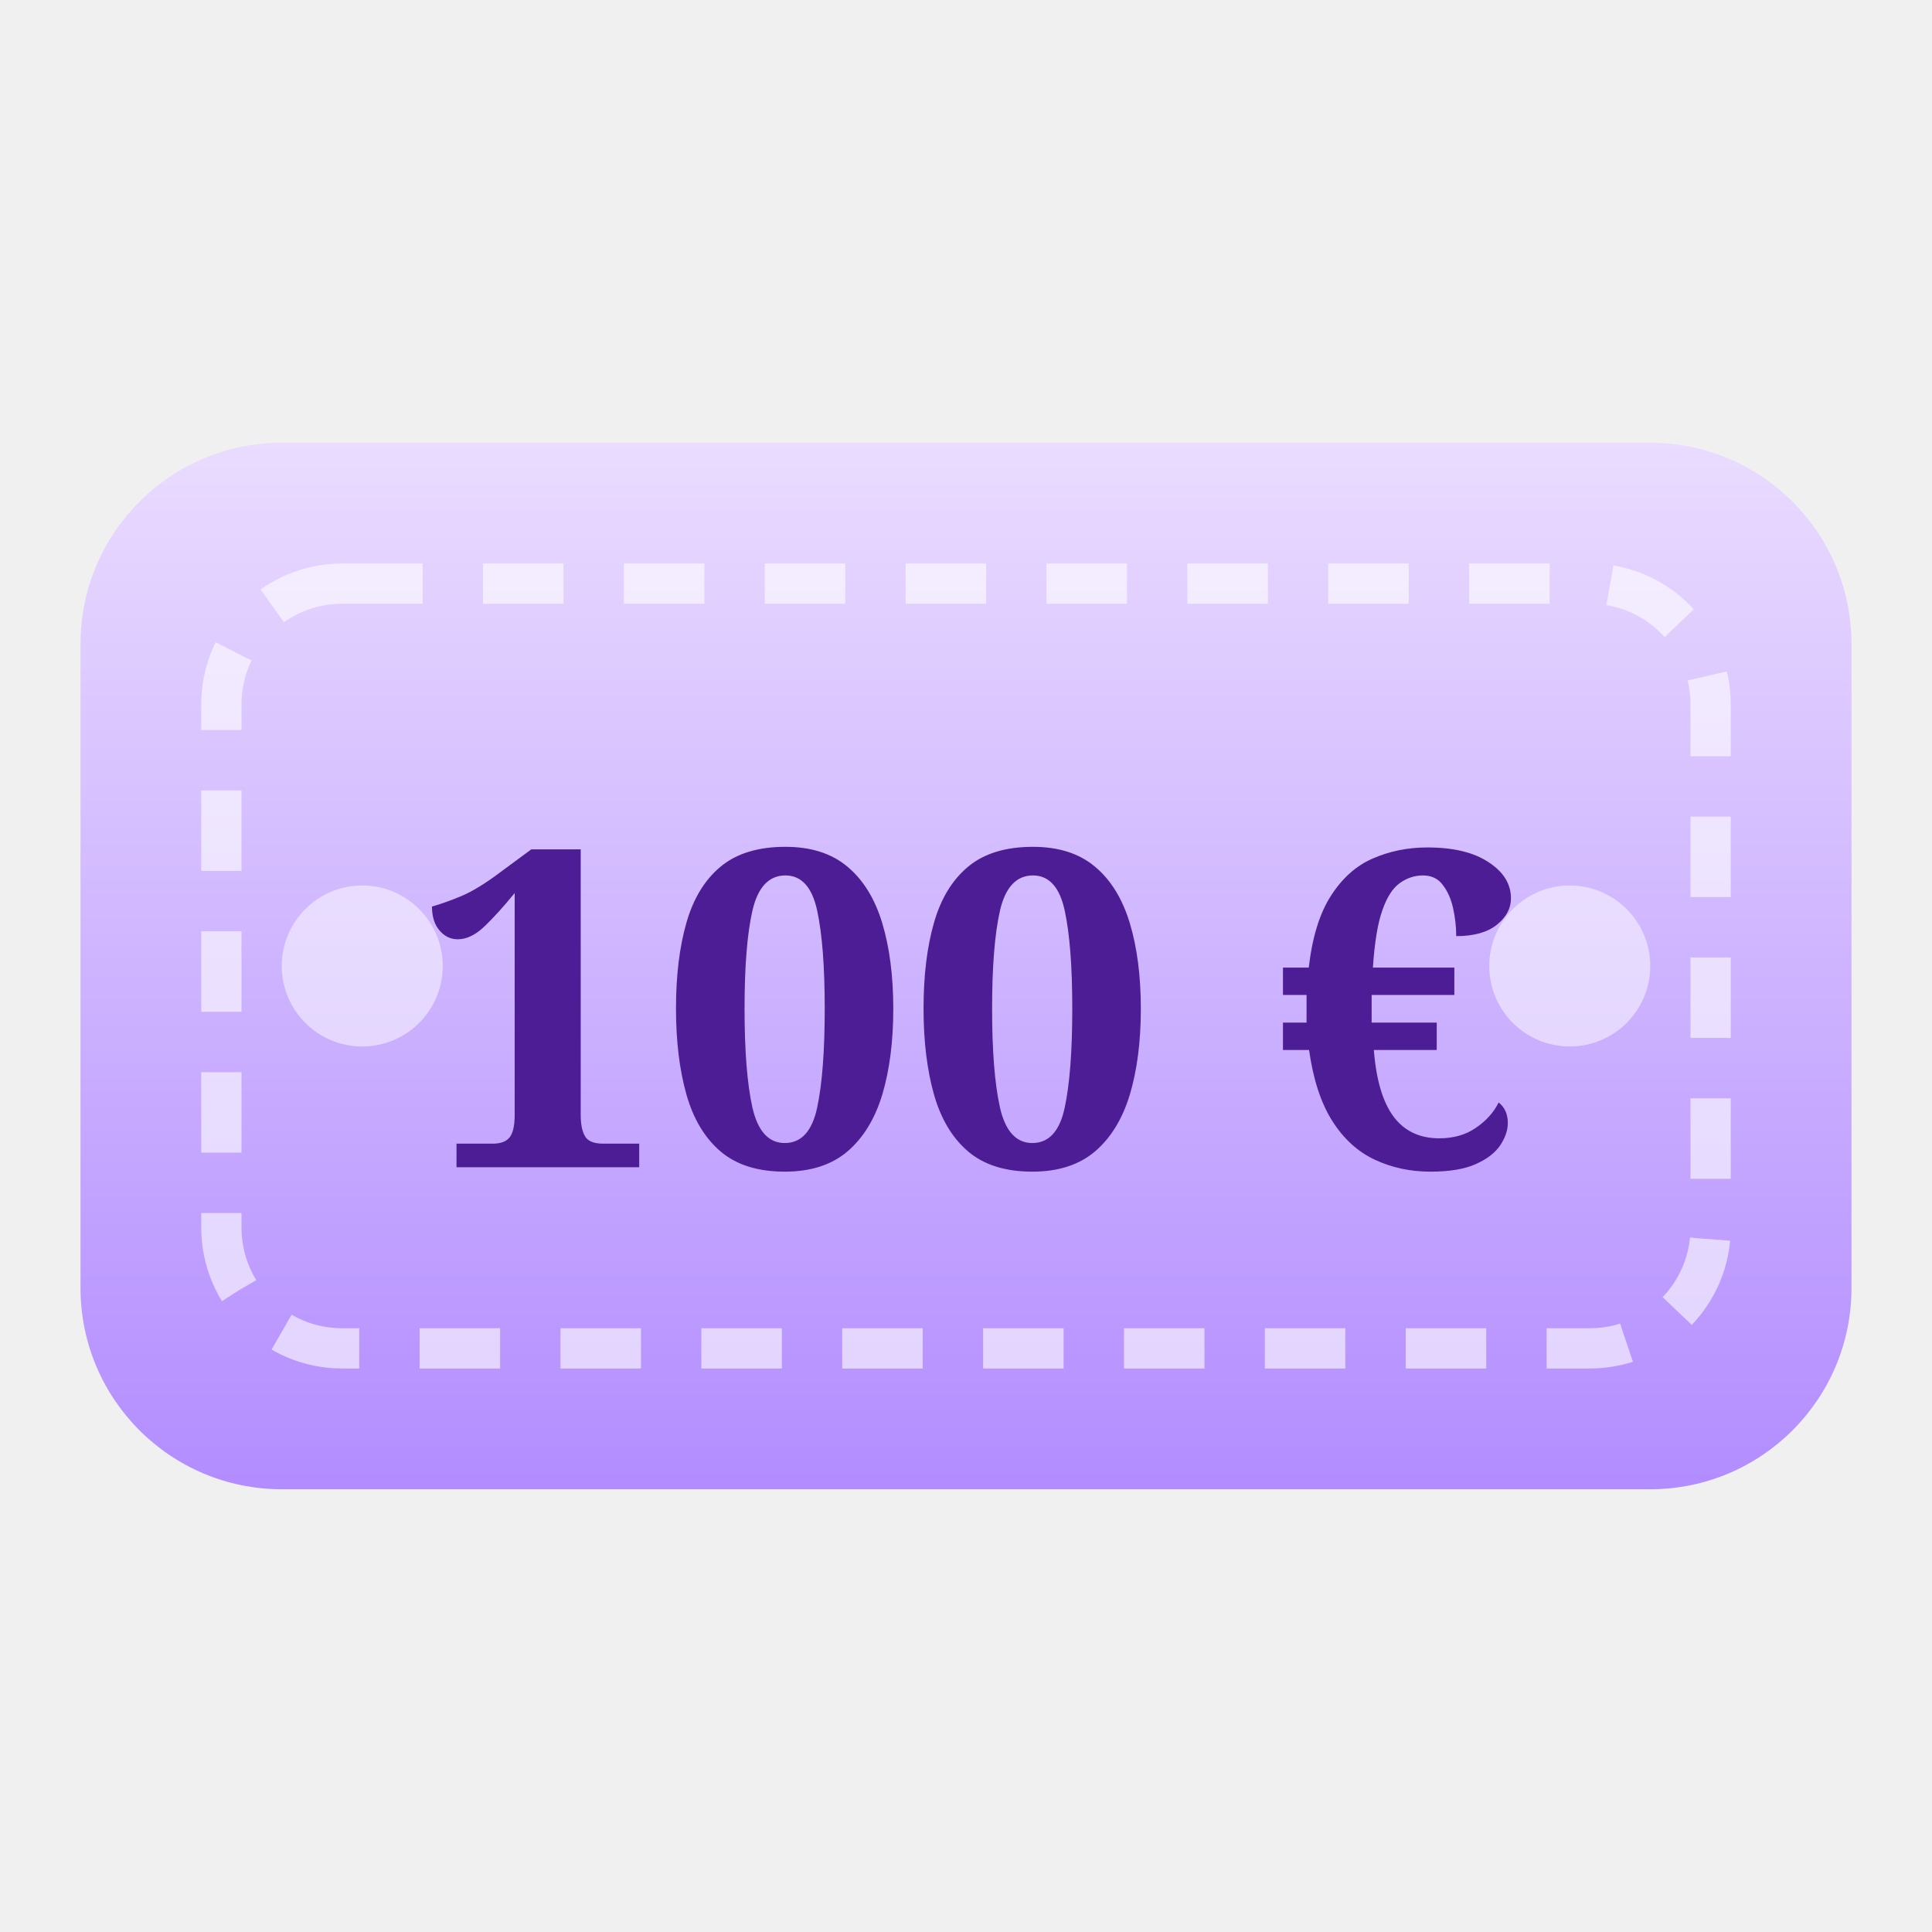
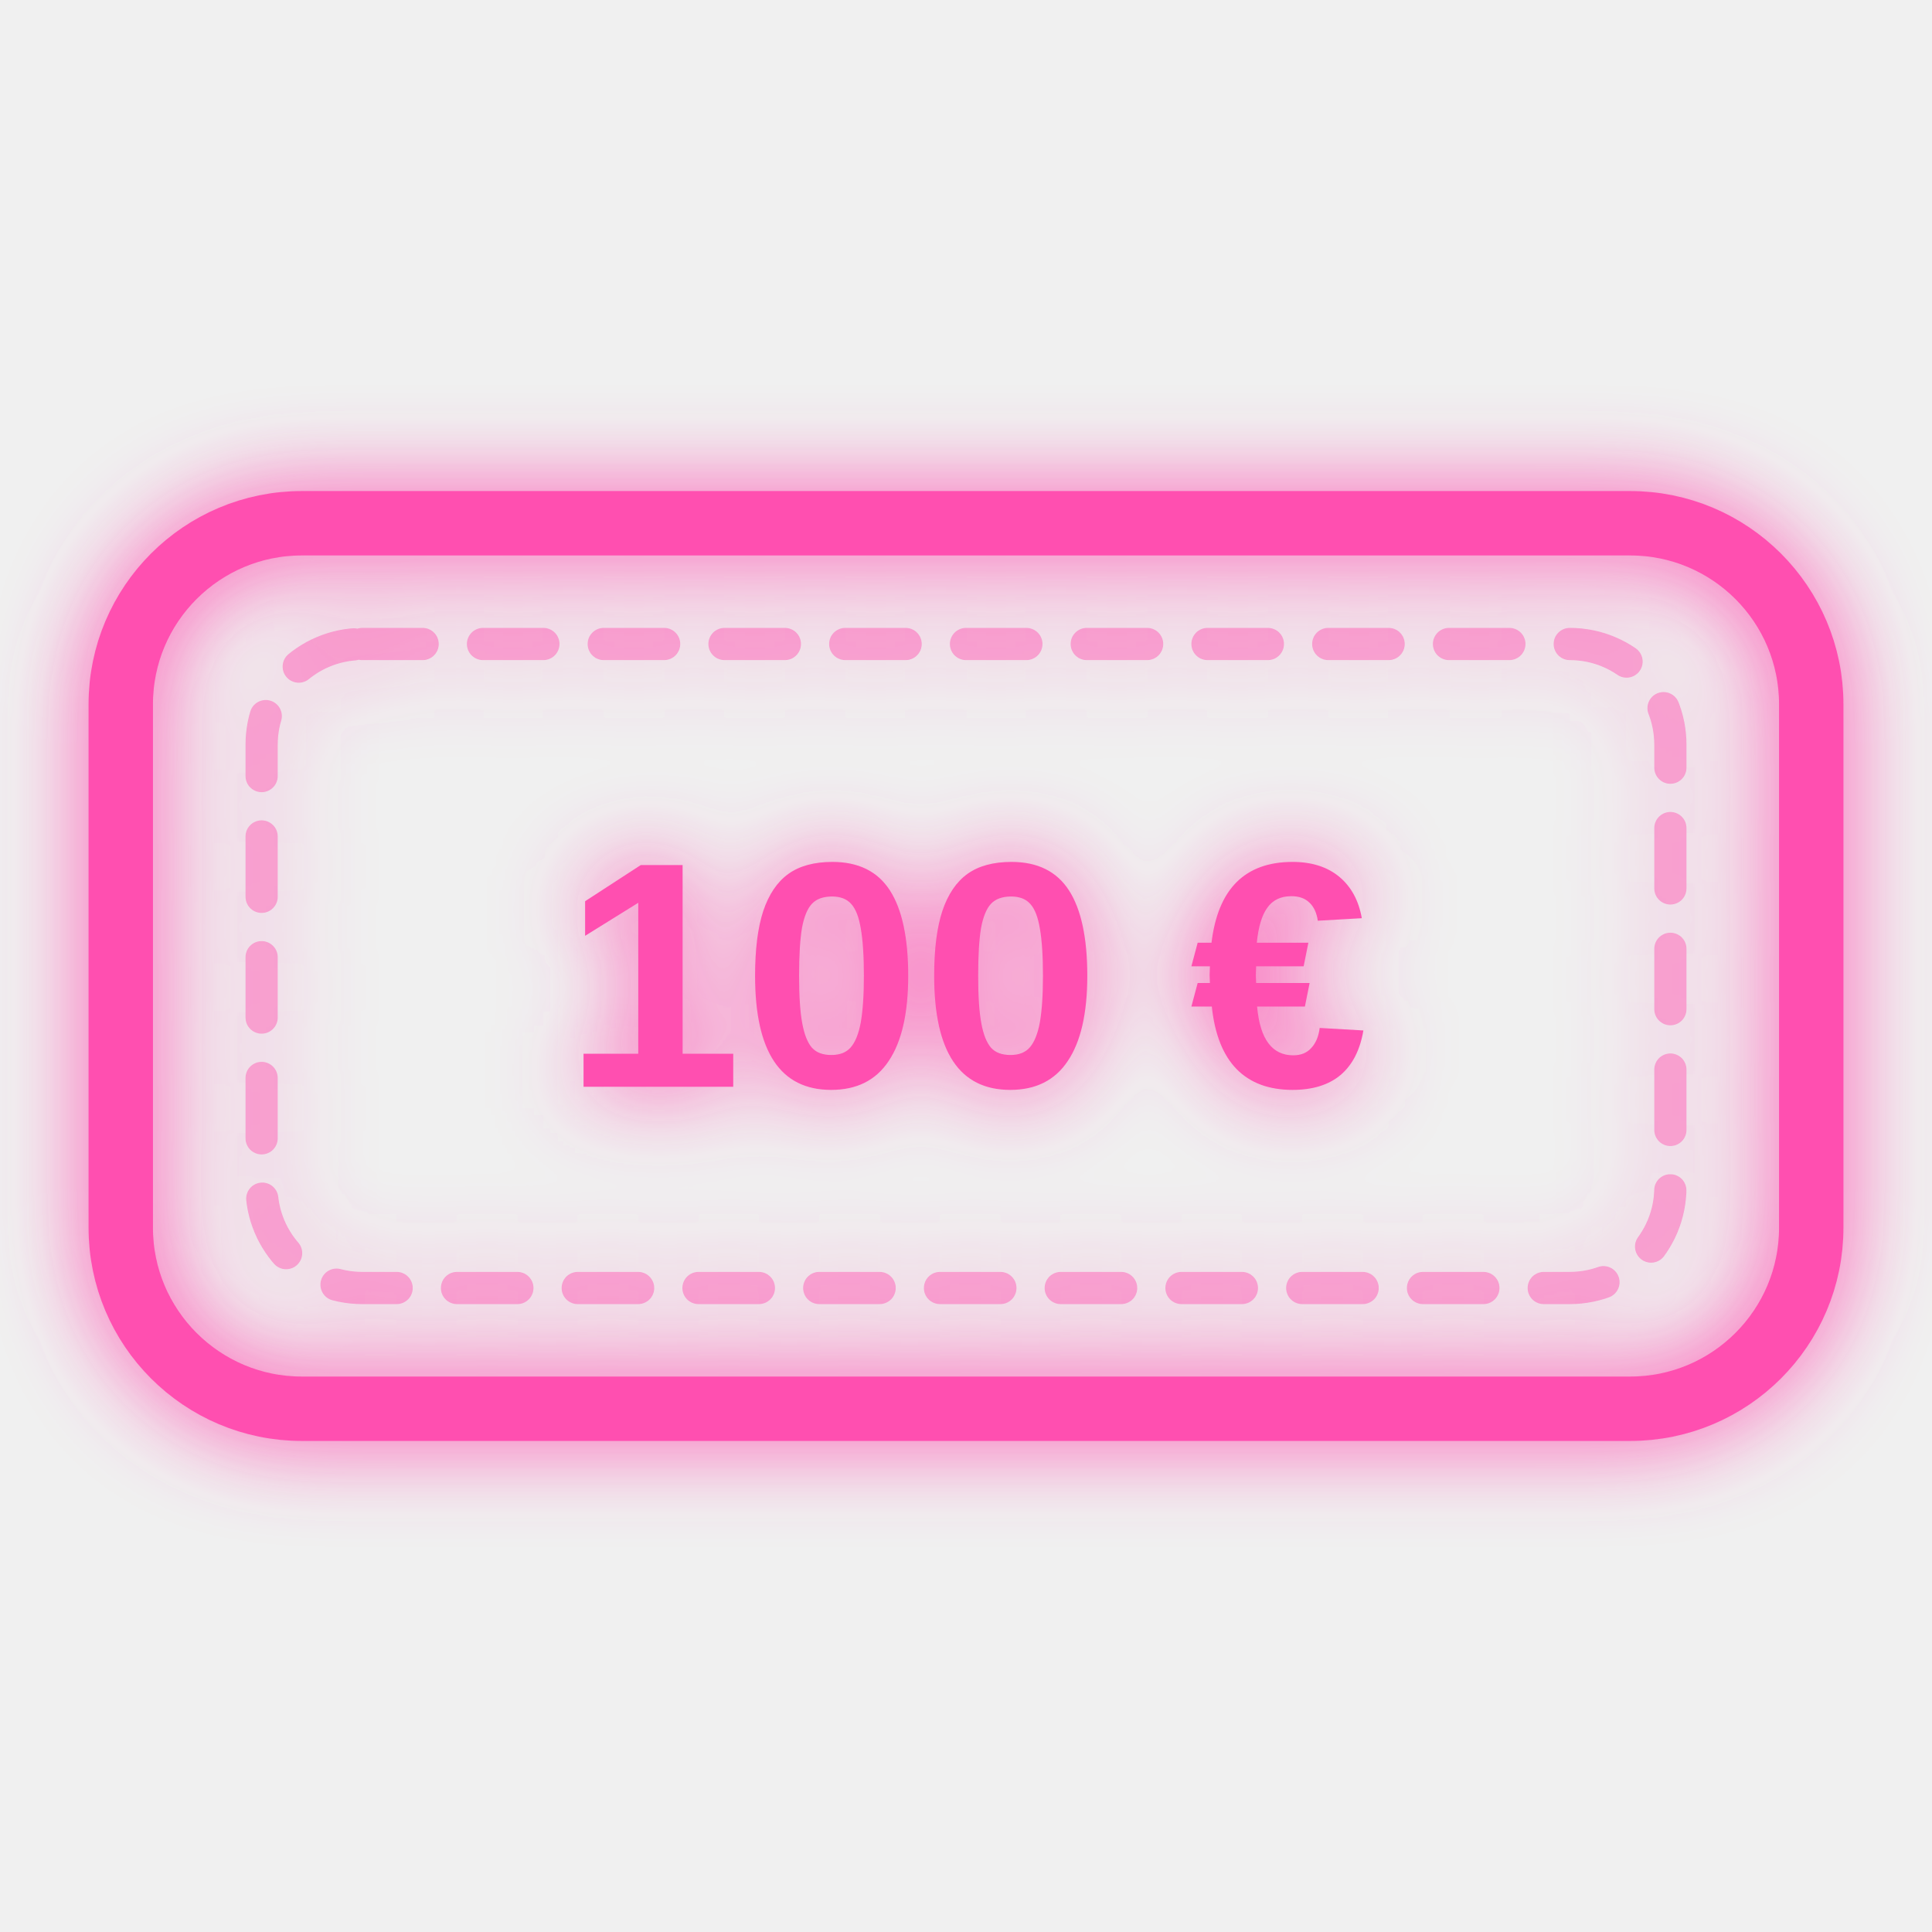
<svg xmlns="http://www.w3.org/2000/svg" viewBox="0 0 96 96">
  <defs>
-     <linearGradient id="g" x1="0" y1="0" x2="0" y2="1">
-       <stop offset="0" stop-color="#eadcff" />
-       <stop offset="1" stop-color="#b28cff" />
-     </linearGradient>
+     <filter id="glow" x="-40%" y="-40%" width="180%" height="180%">
+       <feGaussianBlur stdDeviation="2.2" result="b" />
+       <feMerge>
+         <feMergeNode in="b" />
+         <feMergeNode in="SourceGraphic" />
+       </feMerge>
+     </filter>
  </defs>
-   <rect x="4" y="22" width="88" height="52" rx="10" fill="url(#g)" />
-   <rect x="11" y="29" width="74" height="38" rx="6" fill="none" stroke="#ffffff" stroke-opacity="0.6" stroke-width="2" stroke-dasharray="4 3" />
-   <circle cx="18" cy="48" r="4" fill="#ffffff" fill-opacity="0.5" />
-   <circle cx="78" cy="48" r="4" fill="#ffffff" fill-opacity="0.5" />
-   <text x="48" y="58" text-anchor="middle" font-family="Georgia,serif" font-weight="700" font-size="22" fill="#4c1d95">100 €</text>
+   <g fill="none" stroke="#ff4fb0" stroke-width="3.2" stroke-linecap="round" stroke-linejoin="round" filter="url(#glow)">
+     <rect x="6" y="26" width="84" height="44" rx="9" />
+     <rect x="13" y="32" width="70" height="32" rx="5" stroke-opacity="0.45" stroke-width="1.6" stroke-dasharray="3 3" />
+     <text x="48" y="54" text-anchor="middle" font-family="Arial, Helvetica, sans-serif" font-weight="700" font-size="16" fill="#ff4fb0" stroke="none">100 €</text>
+   </g>
</svg>
